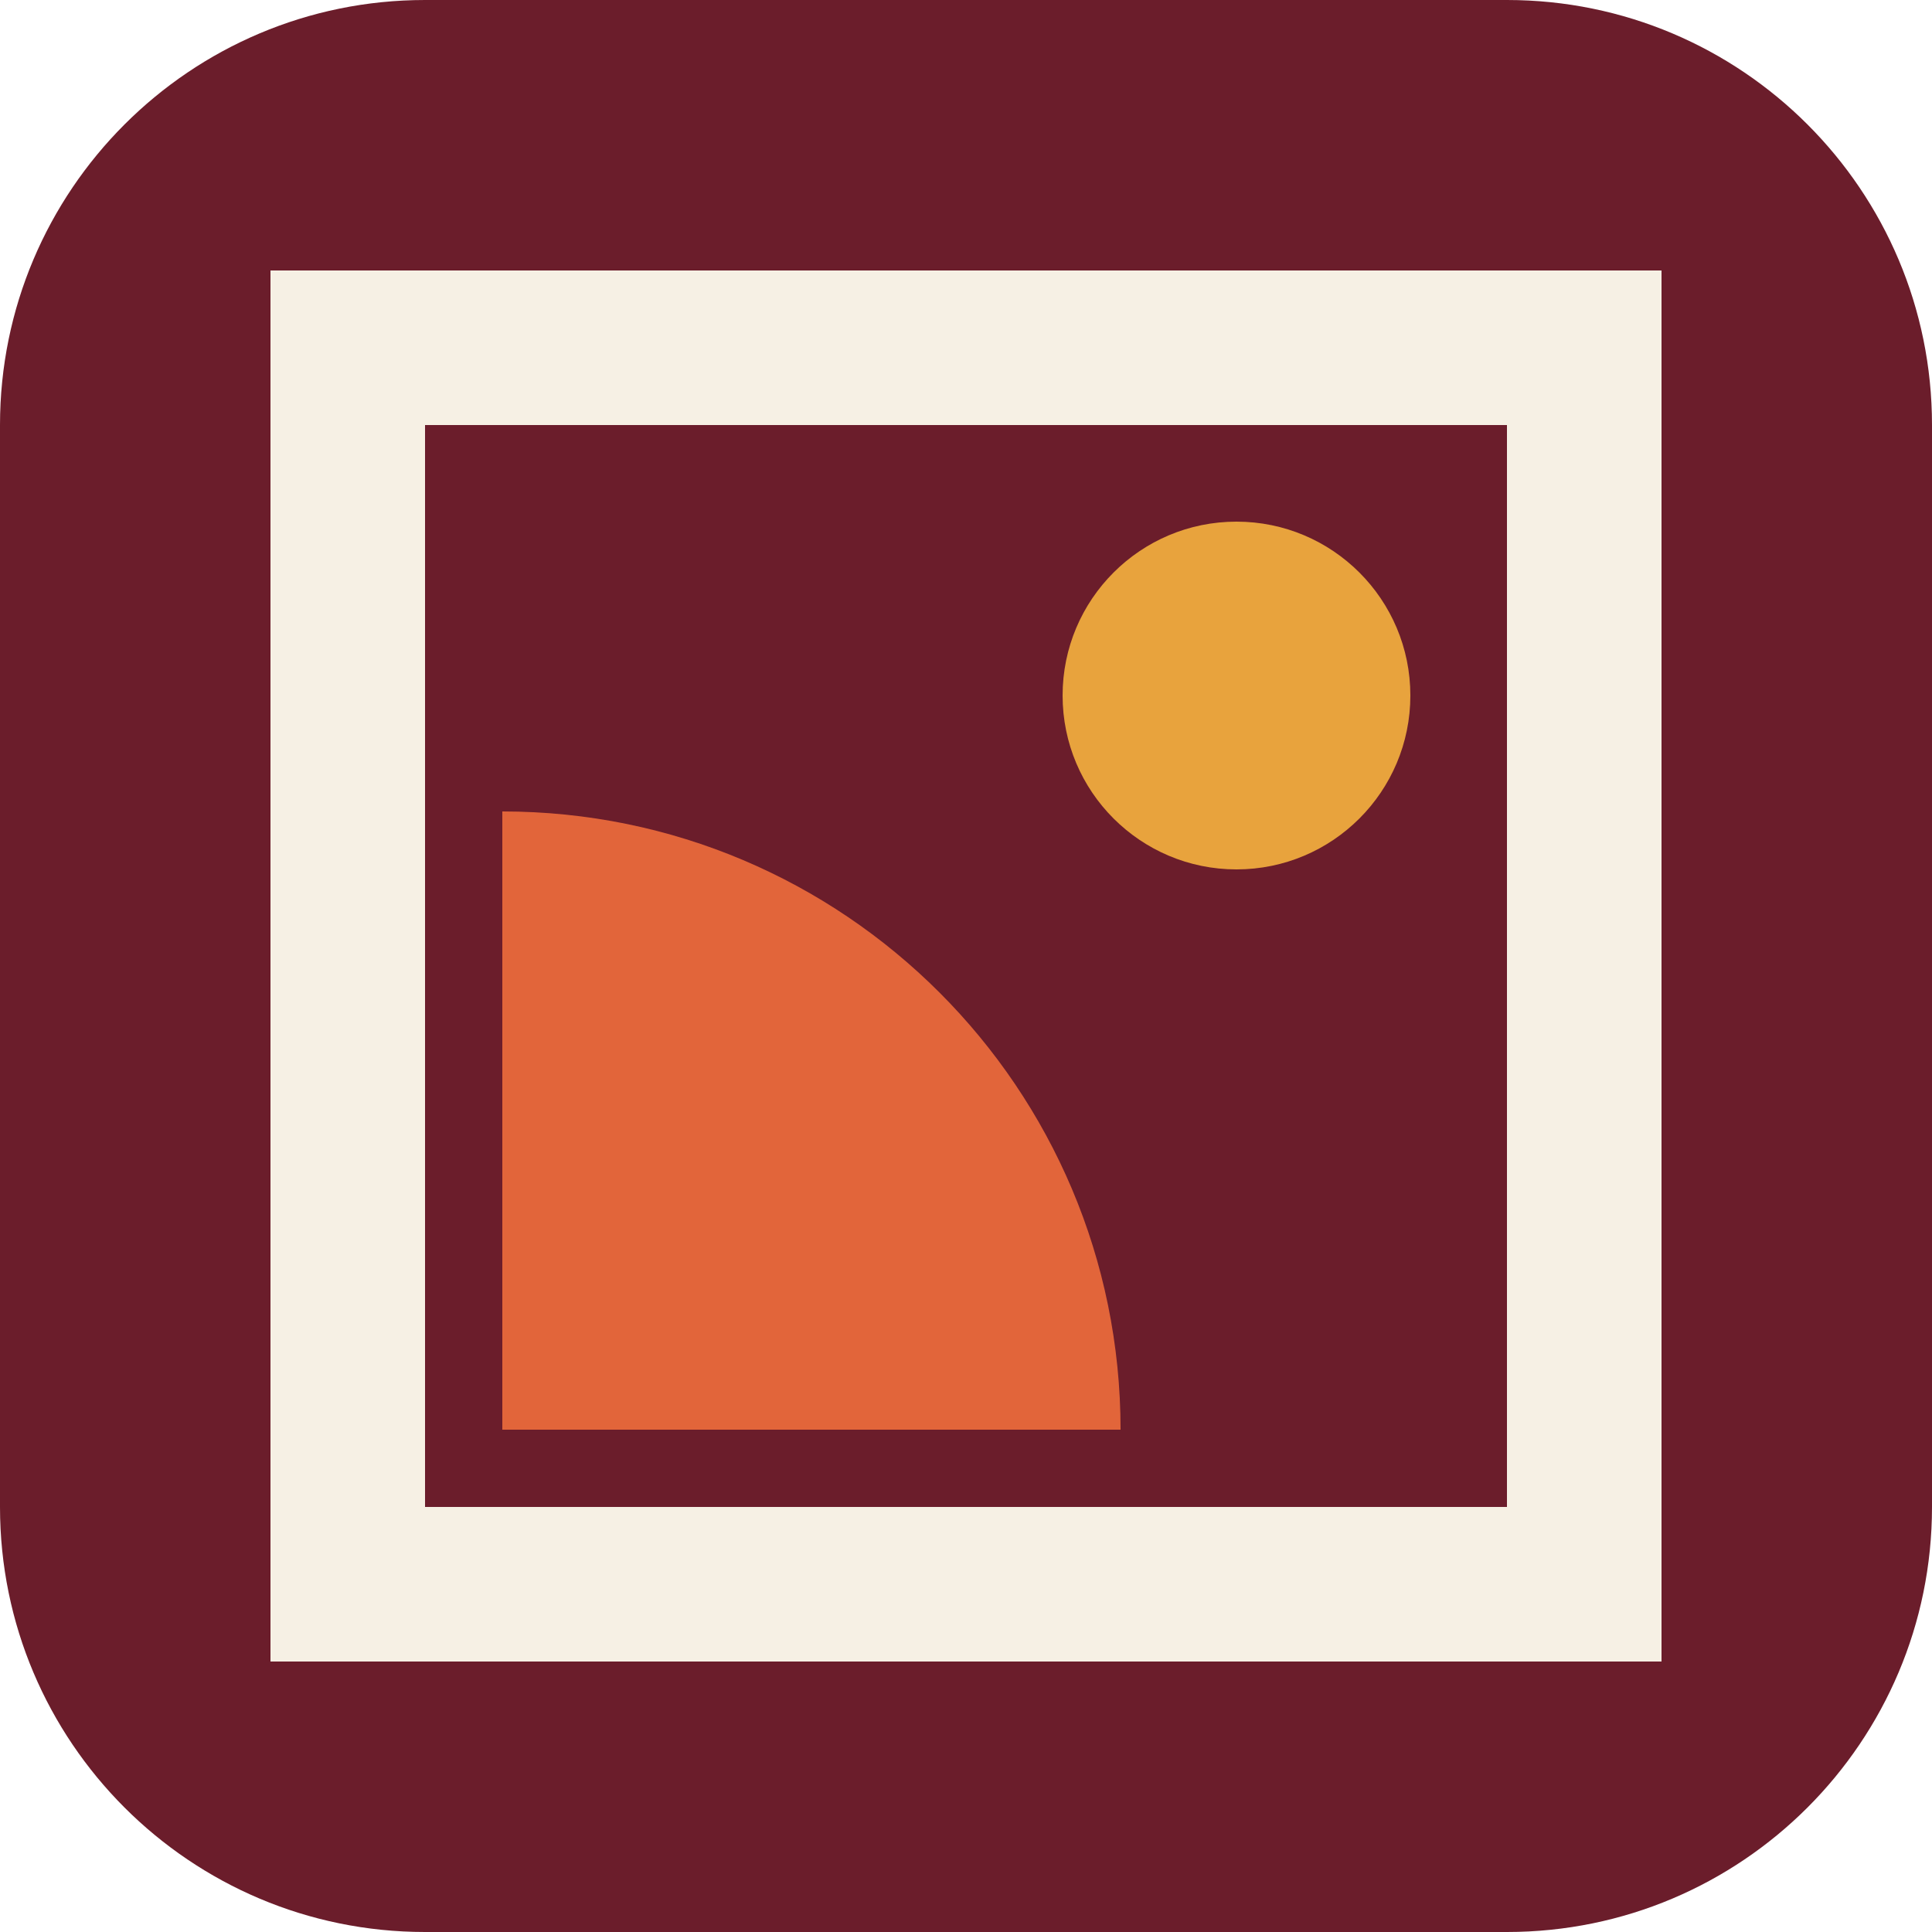
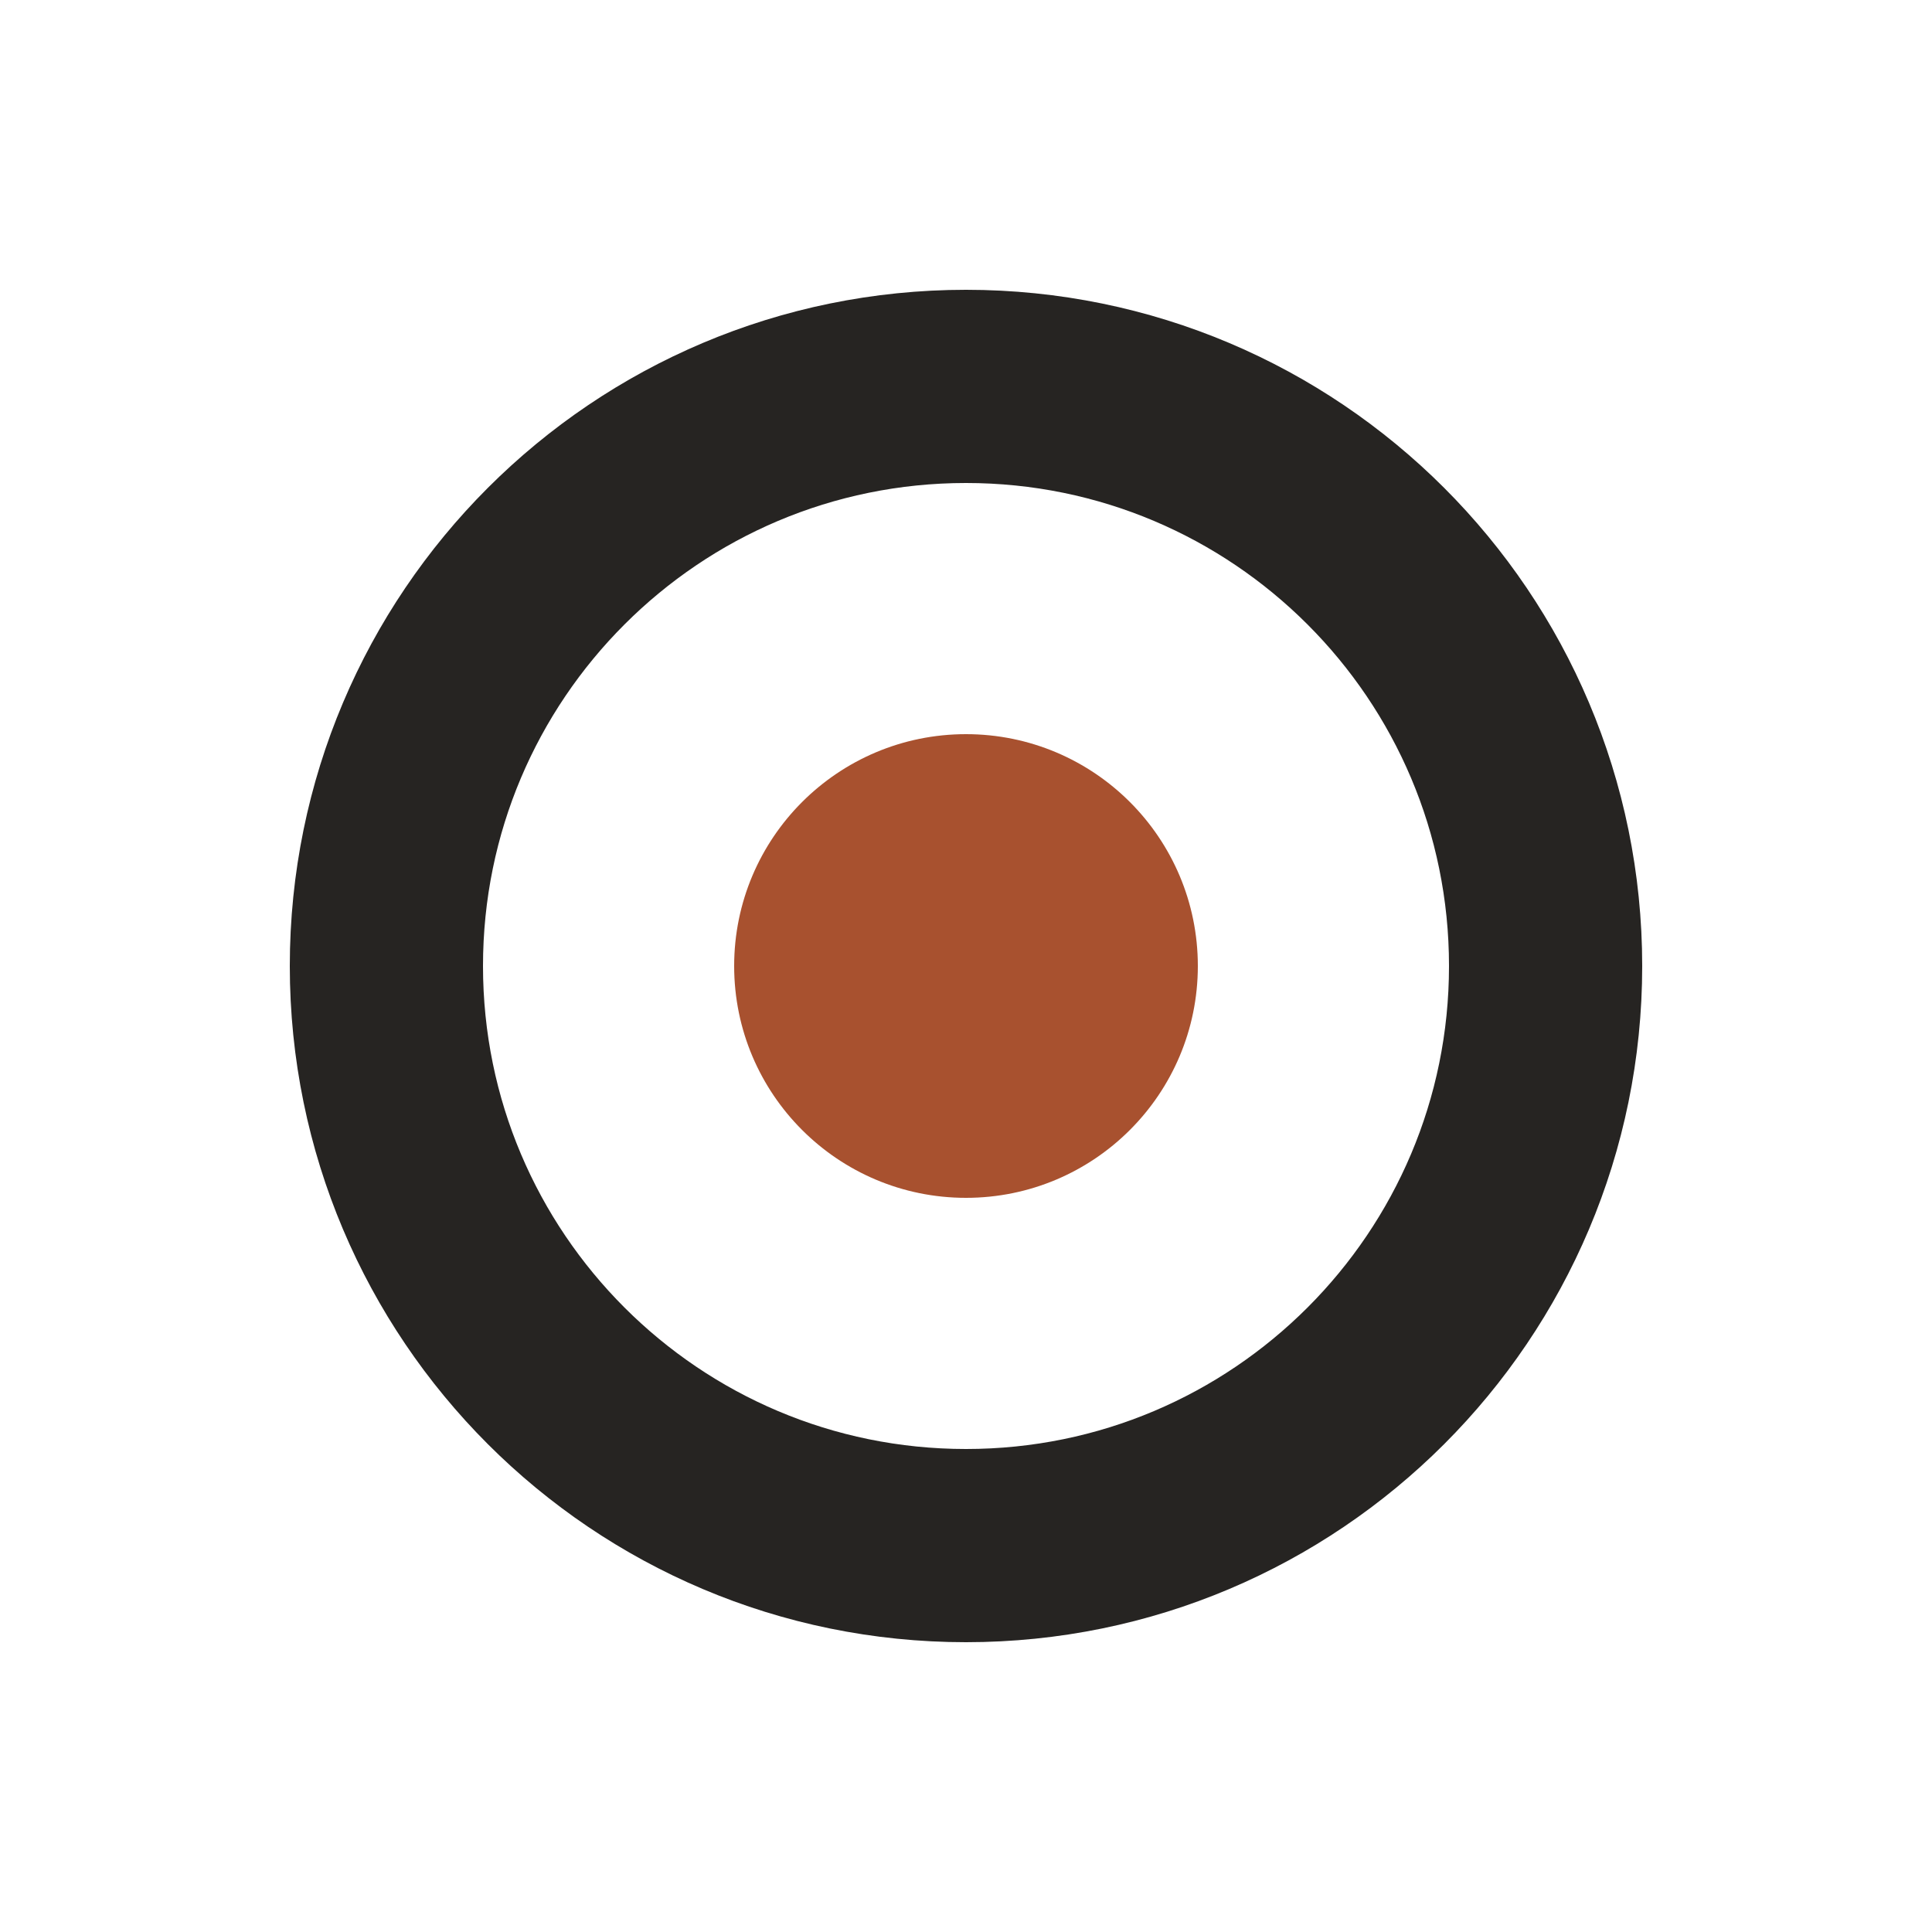
- <svg xmlns="http://www.w3.org/2000/svg" viewBox="0 0 100 100" width="100" height="100">
-   <rect width="100" height="100" rx="22" fill="#6B1D2B" />
-   <rect x="18" y="18" width="64" height="64" fill="none" stroke="#F6F0E4" stroke-width="8" />
-   <path d="M26 74V42A32 32 0 0 1 58 74Z" fill="#E2653A" />
-   <circle cx="64" cy="36" r="9" fill="#E8A33D" />
+ <svg xmlns="http://www.w3.org/2000/svg" viewBox="0 0 100 100" width="100" height="100" role="img" aria-label="Fieldwork">
+   <style>@media (prefers-color-scheme:dark){.i{stroke:#F1EFEA}.a{fill:#E3A98C}}</style>
+   <circle class="i" cx="50" cy="50" r="30" fill="none" stroke="#262422" stroke-width="10" />
+   <circle class="a" cx="50" cy="50" r="12" fill="#A8512F" />
</svg>
